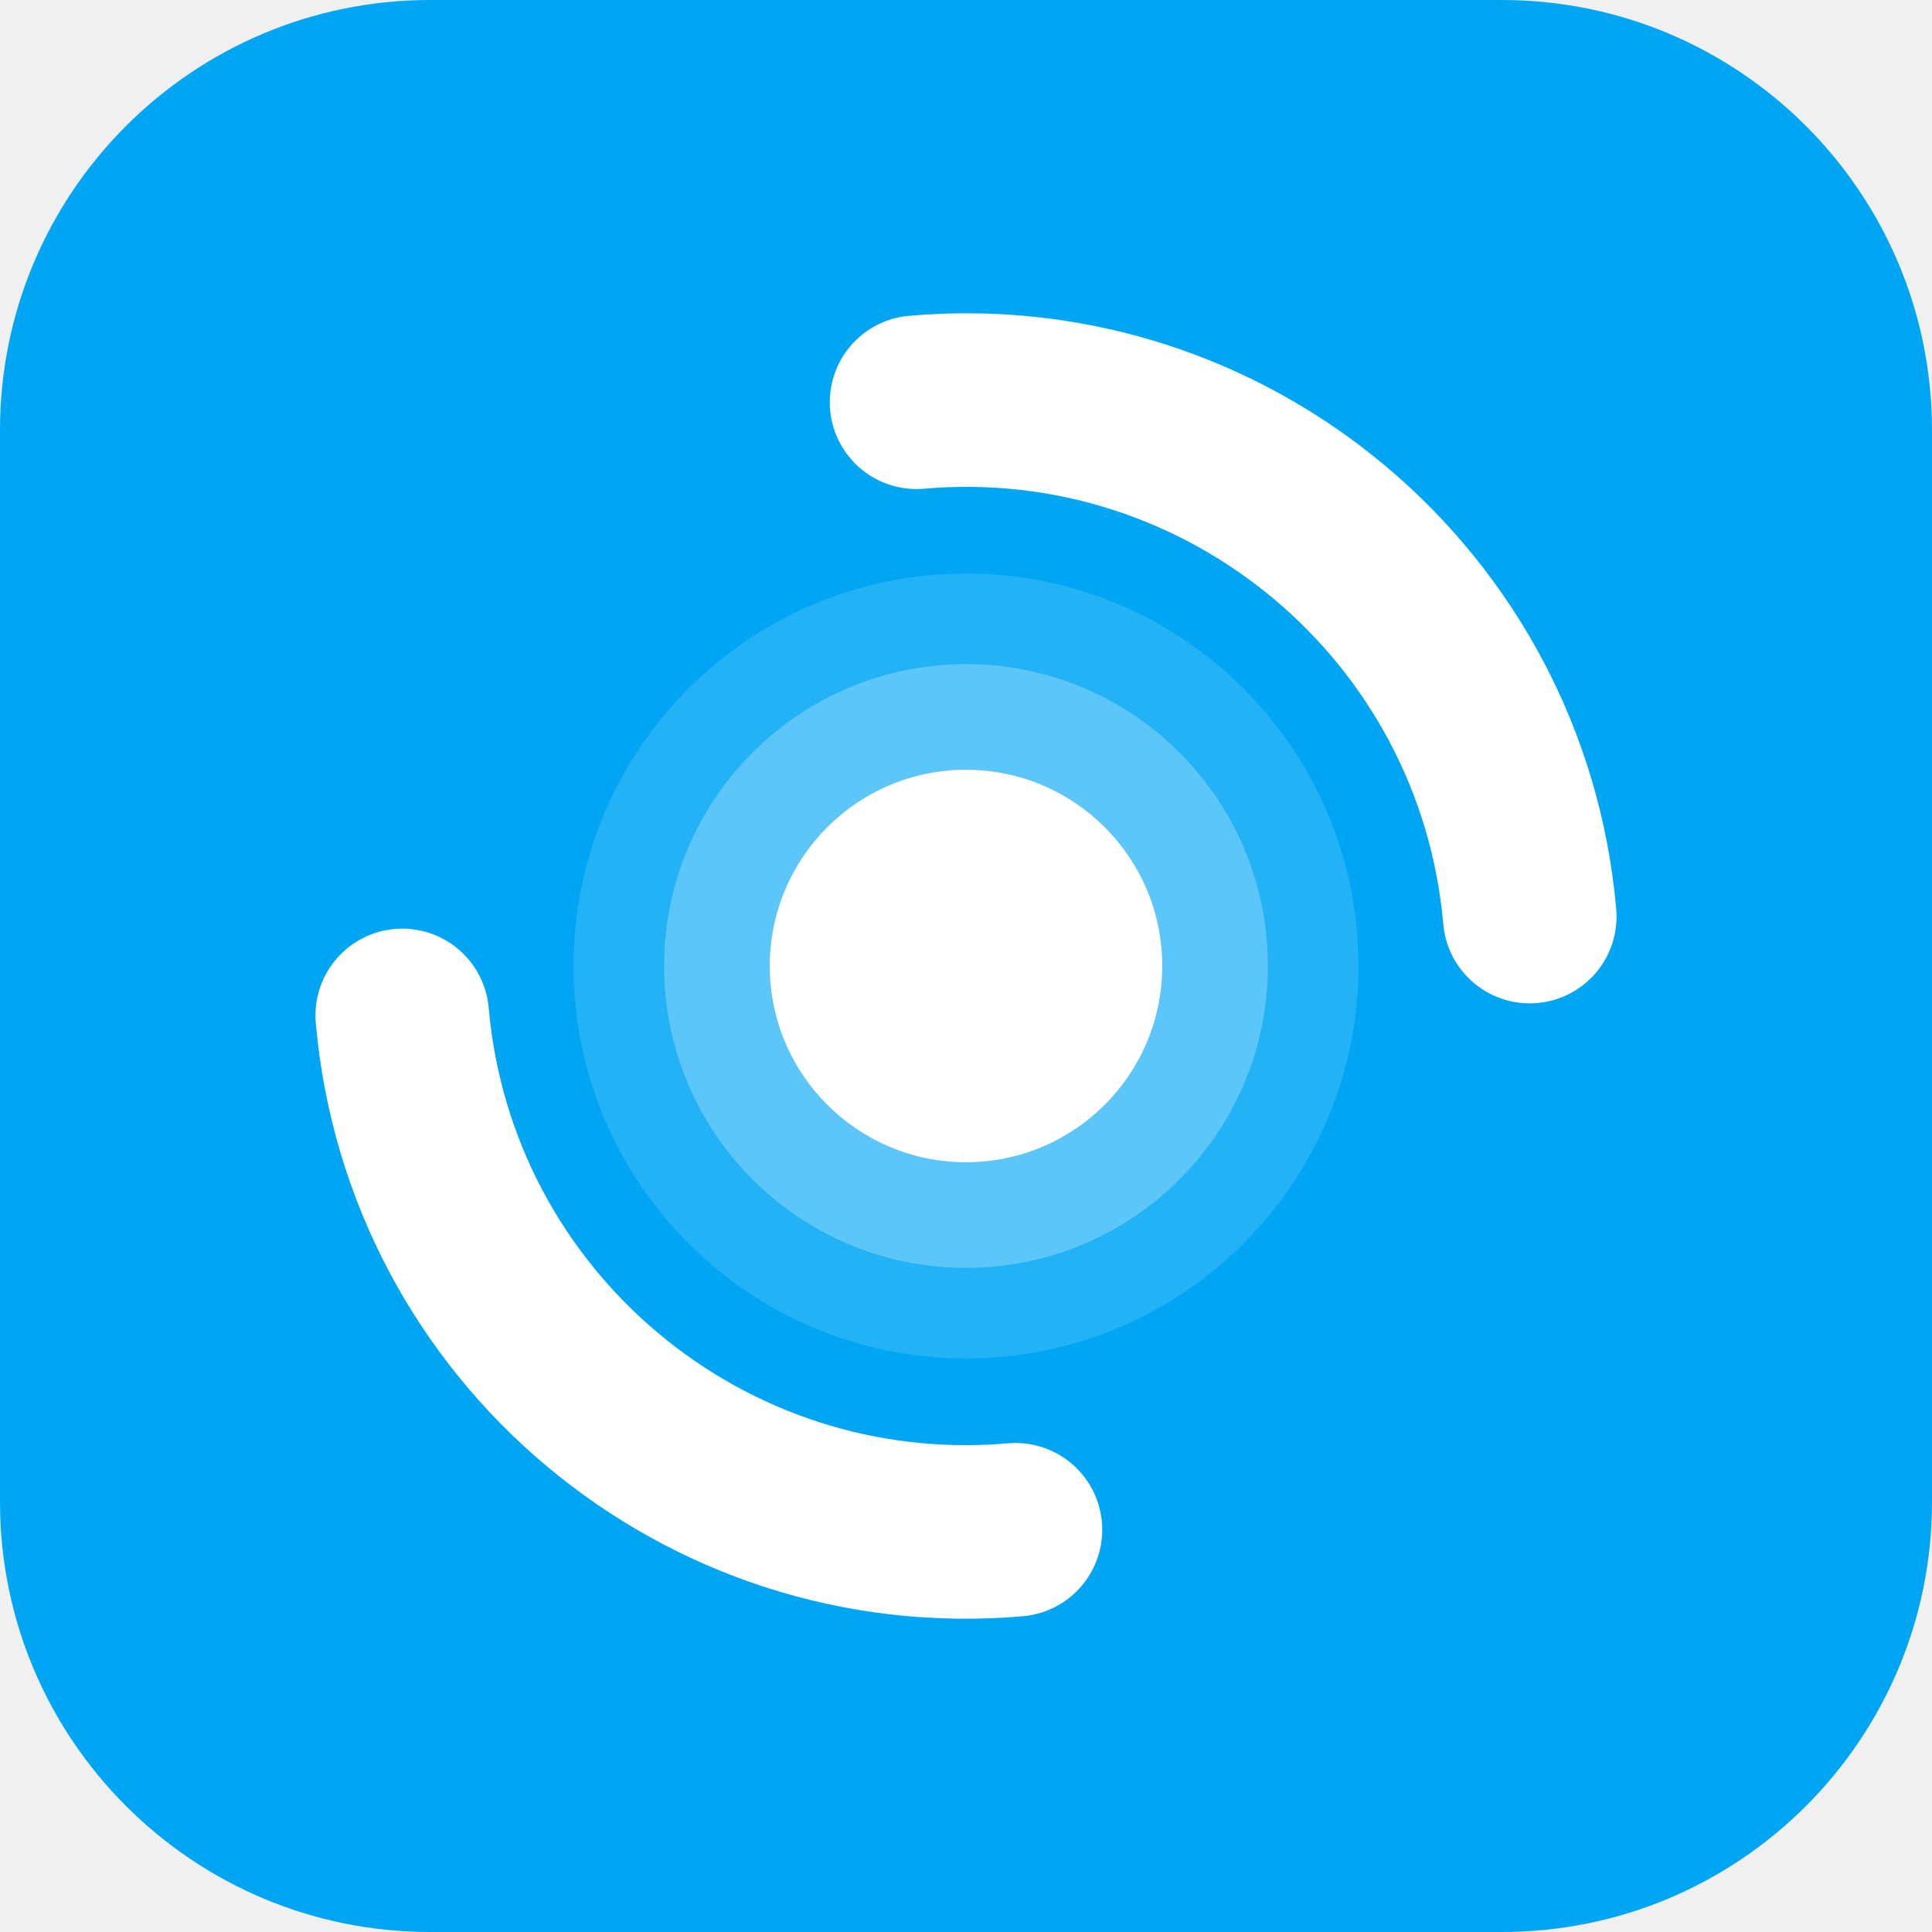
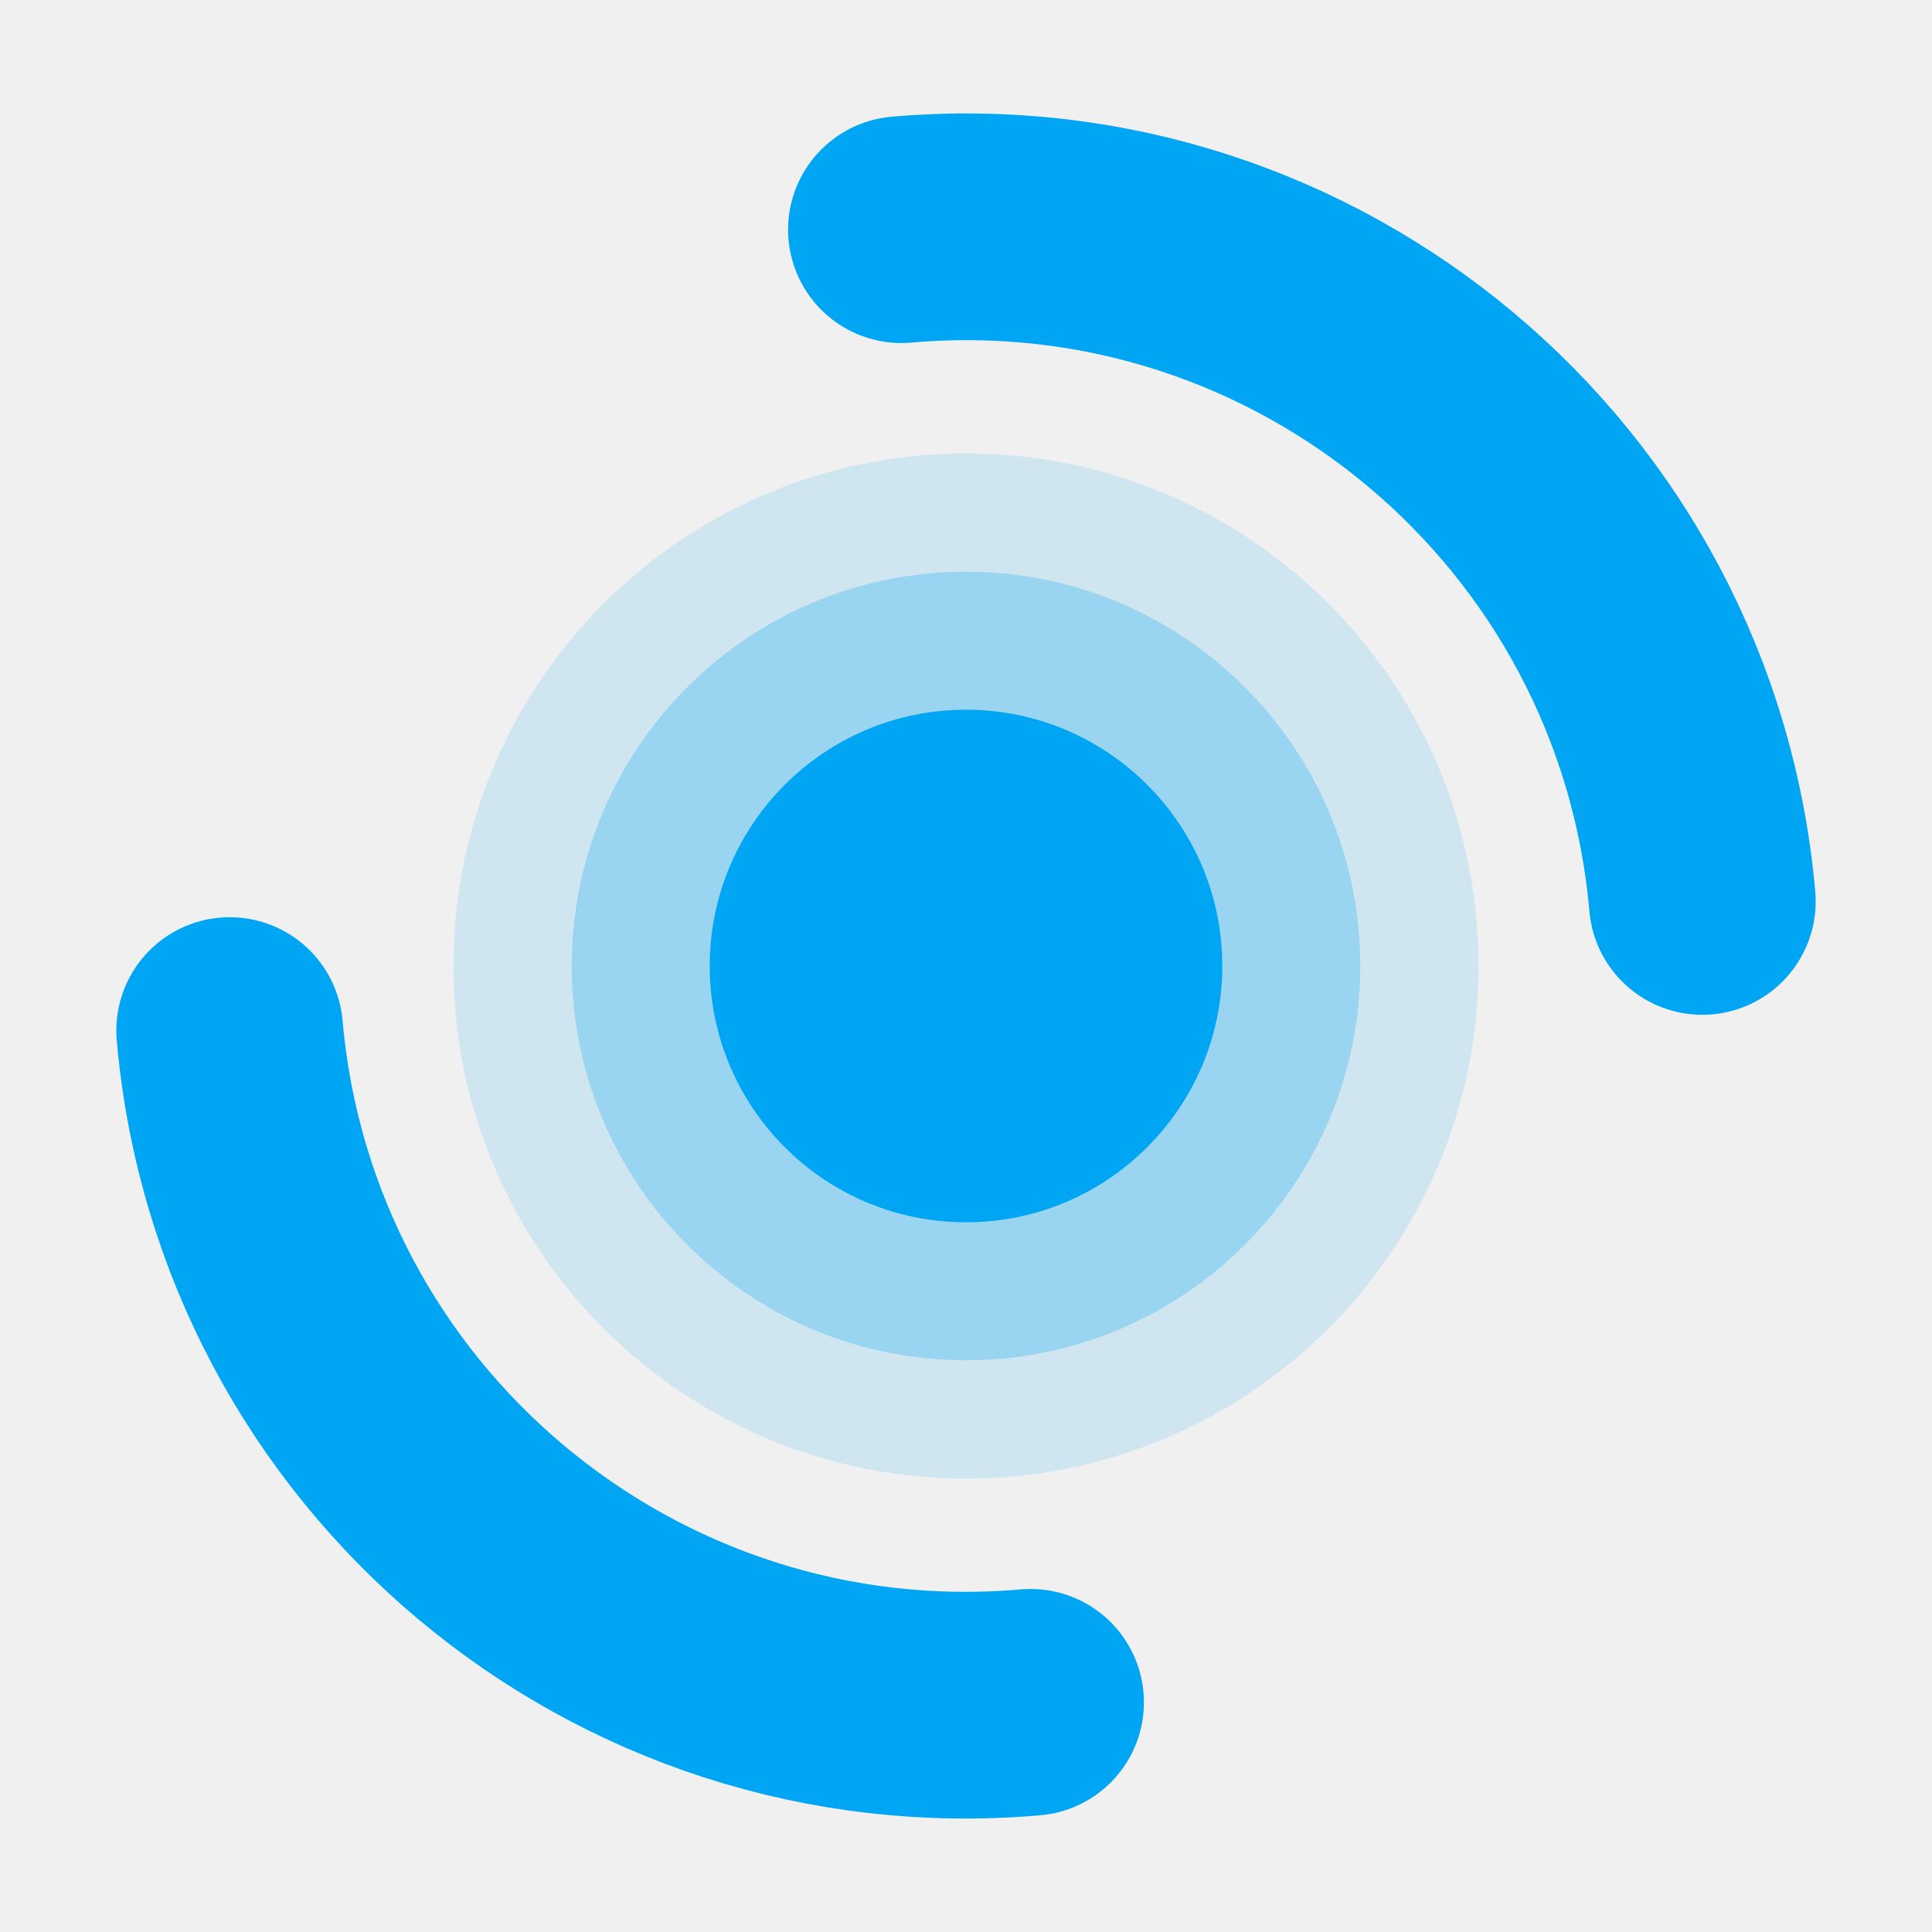
- <svg xmlns="http://www.w3.org/2000/svg" viewBox="0 0 512 512">
-   <rect width="512" height="512" rx="114" fill="#00A6F4" />
-   <g class="arcos" fill="none" stroke="#fff" stroke-width="46" stroke-linecap="round">
+ <svg xmlns="http://www.w3.org/2000/svg" viewBox="60 60 392 392">
+   <g class="arcos" fill="none" stroke="#00A6F4" stroke-width="46" stroke-linecap="round">
    <path pathLength="1" d="M242.9 106.6 A150 150 0 0 1 405.4 242.9" />
    <path pathLength="1" d="M269.1 405.4 A150 150 0 0 1 106.6 269.1" />
  </g>
  <g class="halo">
-     <circle cx="256" cy="256" r="104" fill="#fff" opacity=".14" />
-     <circle cx="256" cy="256" r="80" fill="#fff" opacity=".26" />
+     <circle cx="256" cy="256" r="104" fill="#00A6F4" opacity=".14" />
+     <circle cx="256" cy="256" r="80" fill="#00A6F4" opacity=".26" />
  </g>
-   <circle class="nucleo" cx="256" cy="256" r="52" fill="#fff" />
+   <circle class="nucleo" cx="256" cy="256" r="52" fill="#00A6F4" />
</svg>
